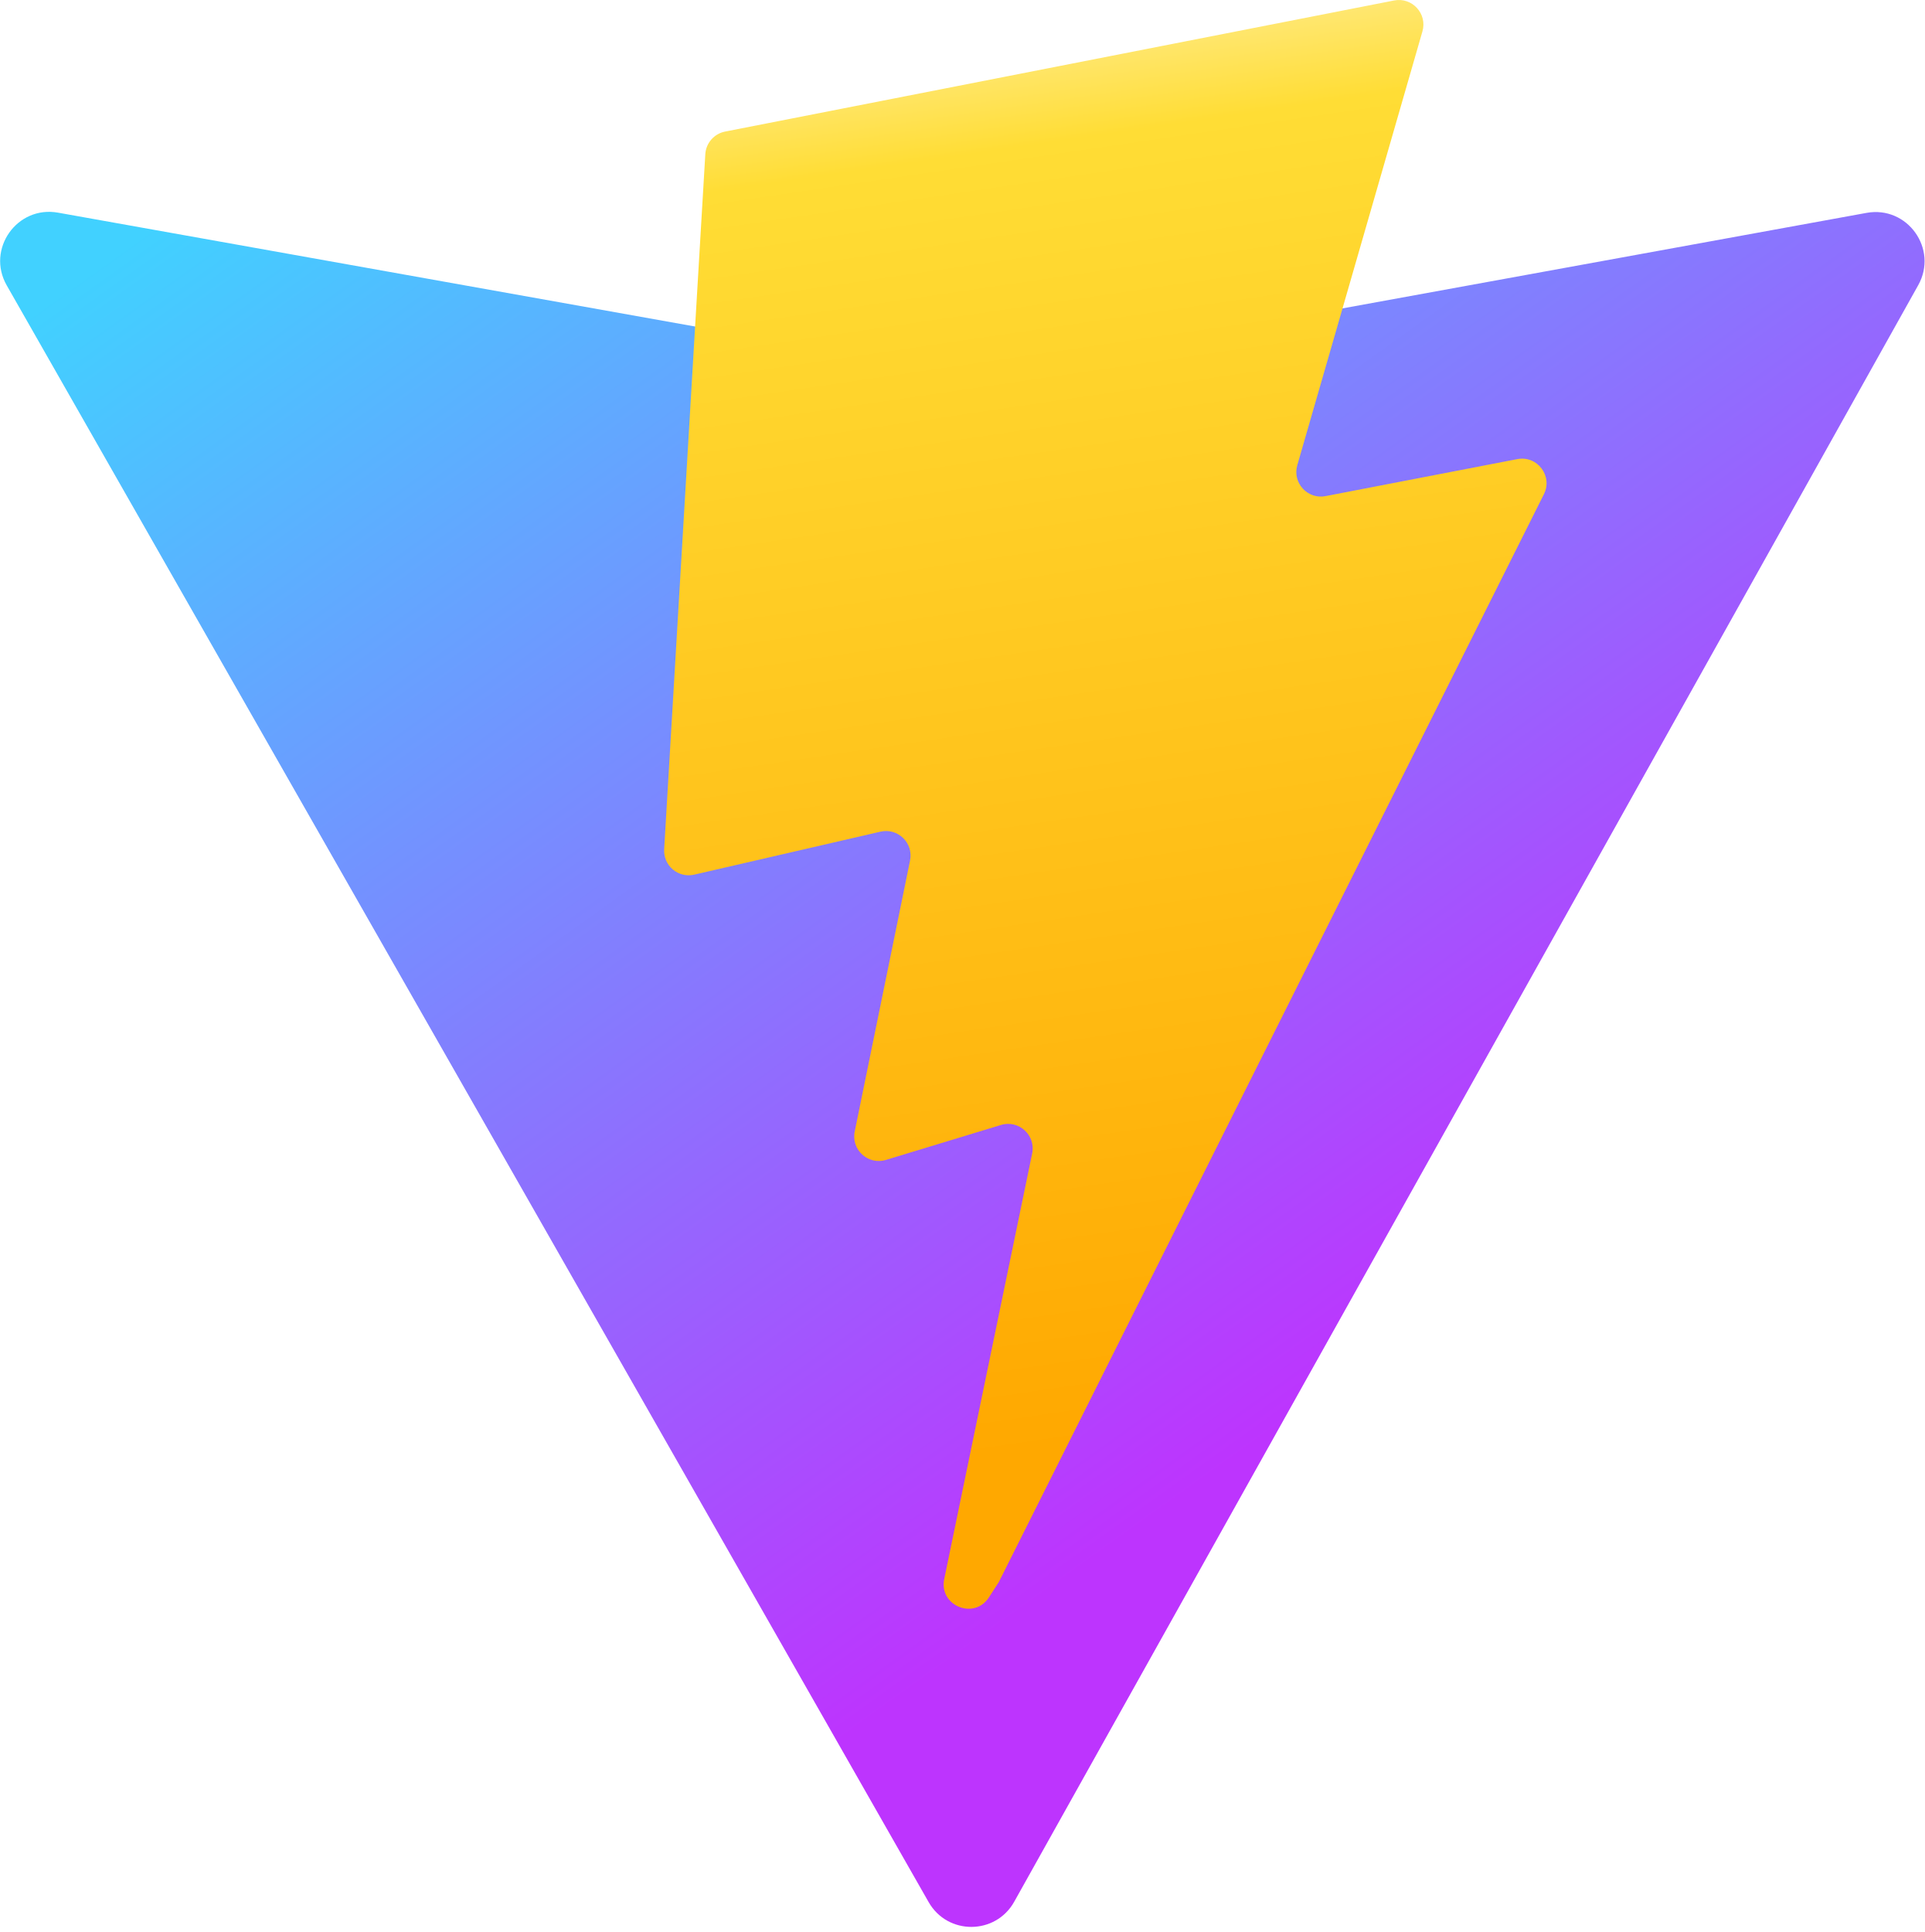
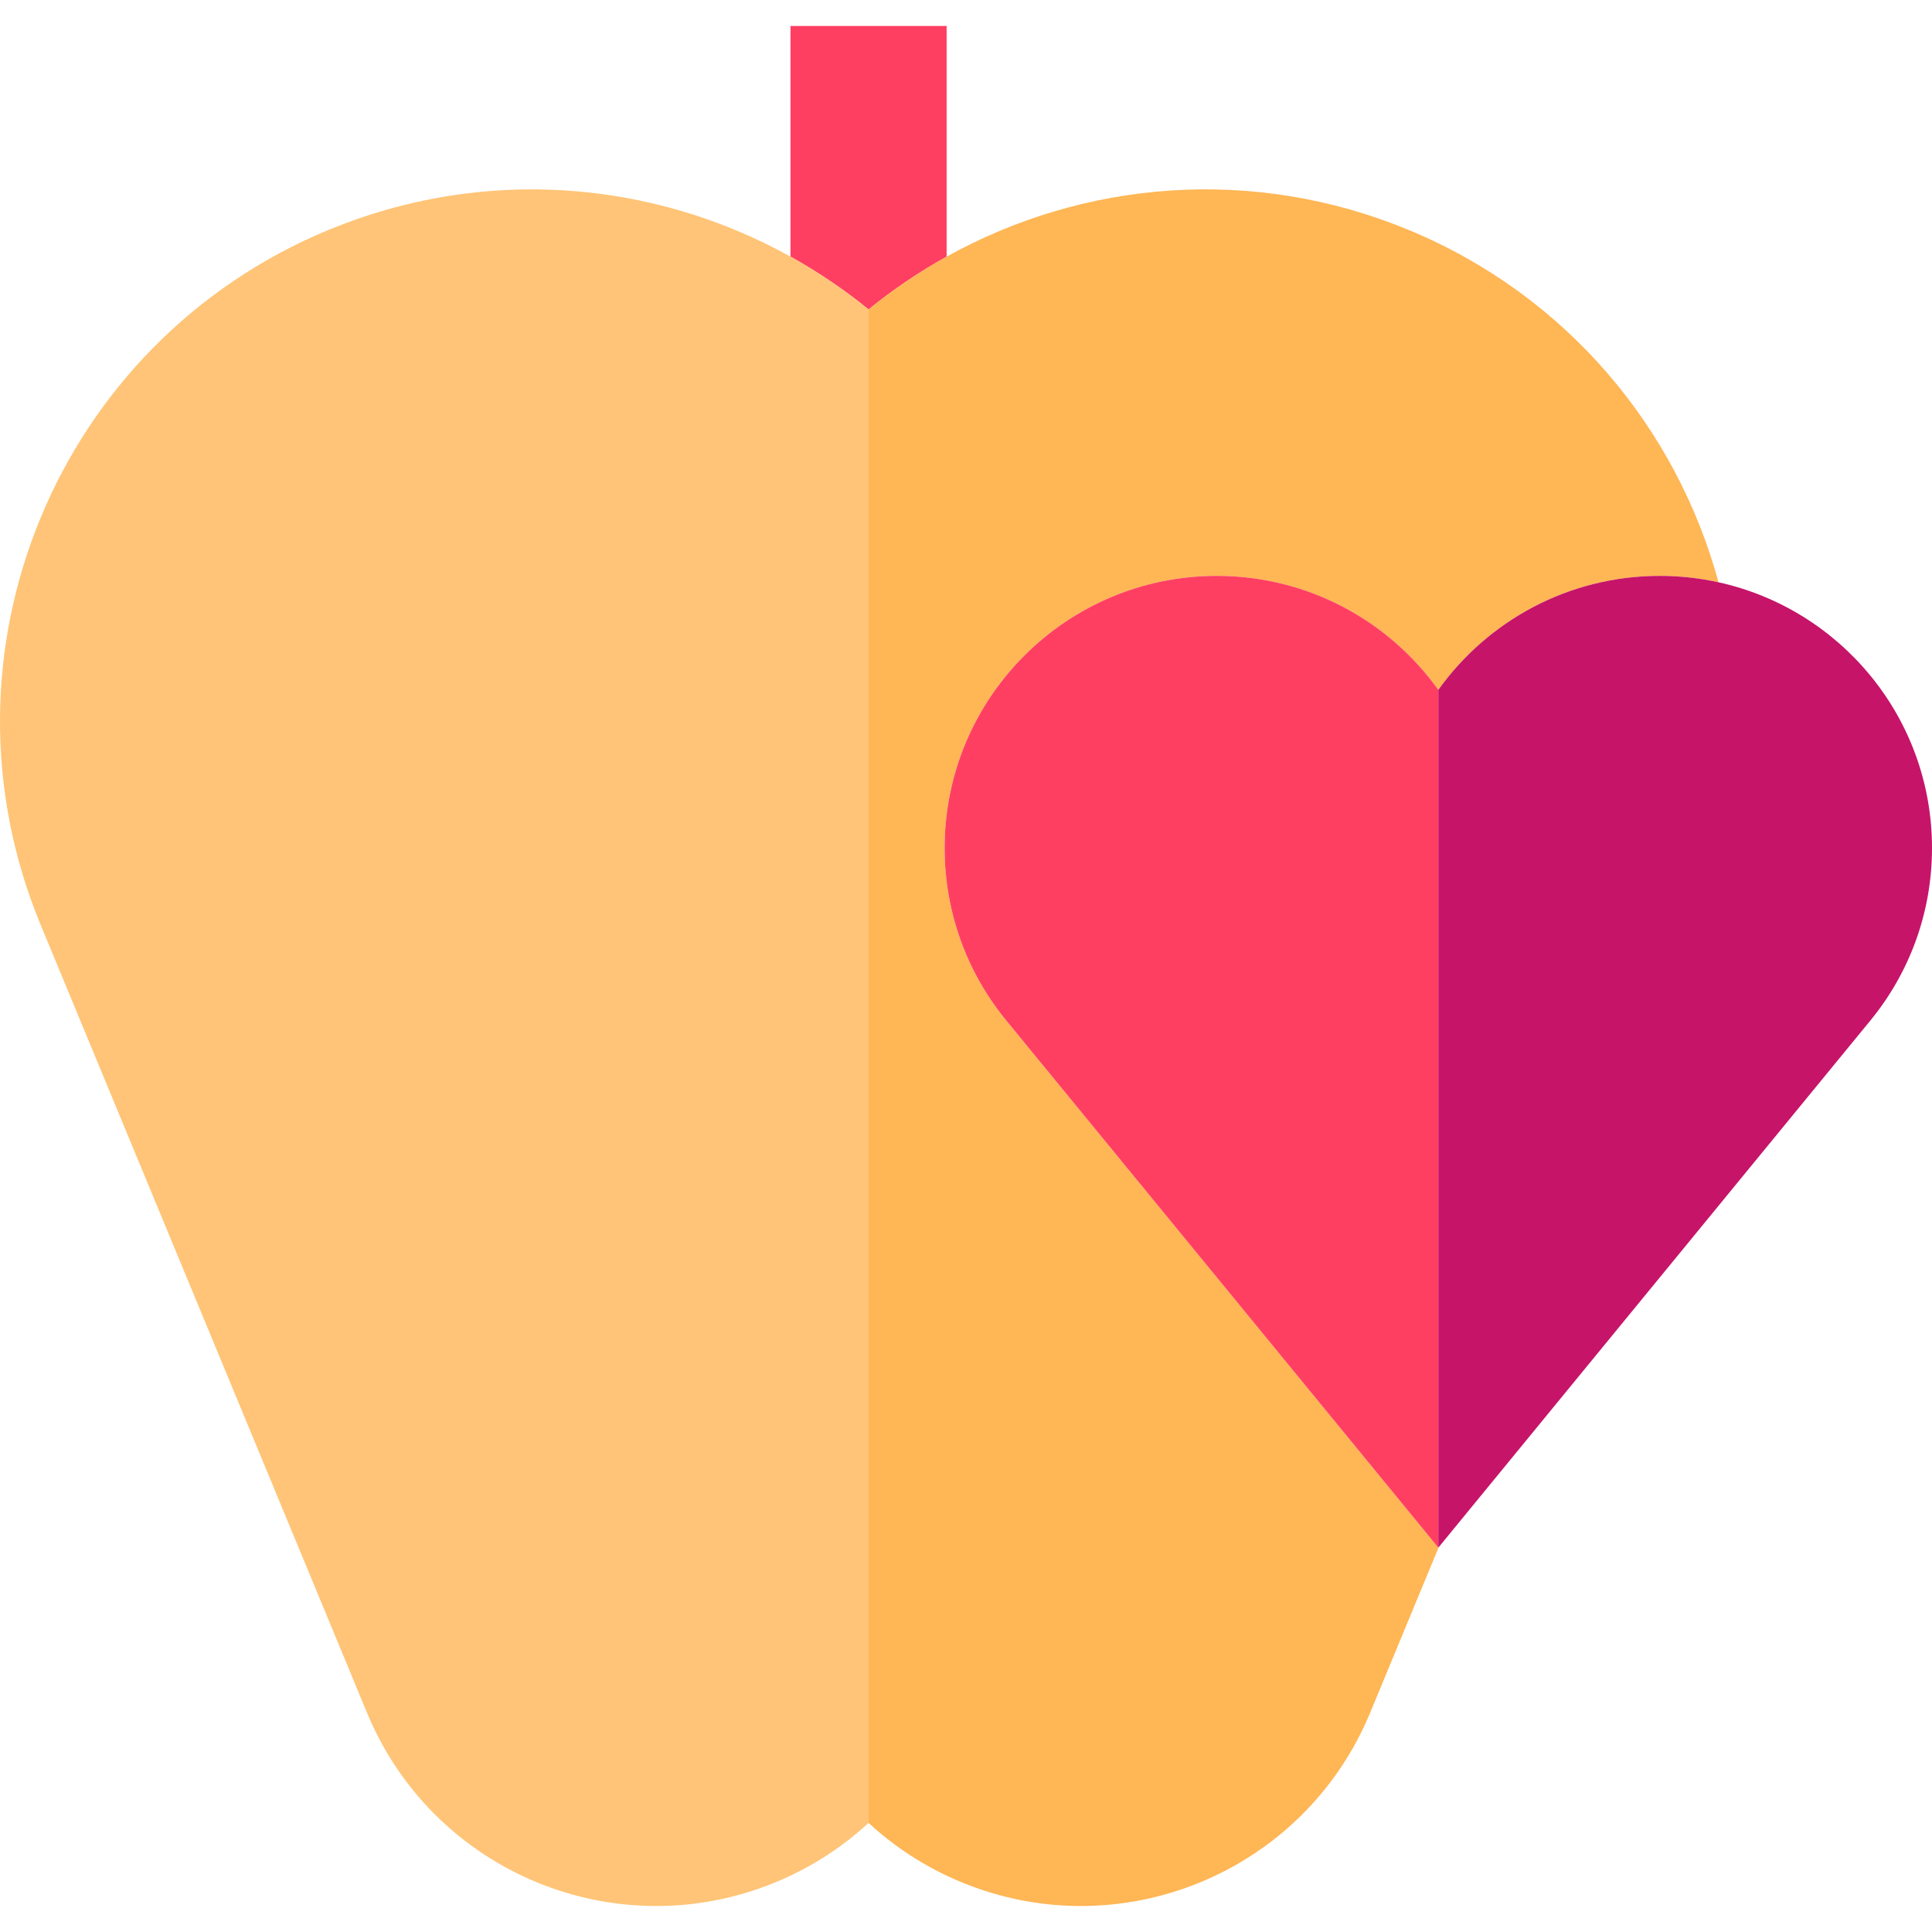
- <svg xmlns="http://www.w3.org/2000/svg" aria-hidden="true" role="img" class="iconify iconify--logos" width="31.88" height="32" preserveAspectRatio="xMidYMid meet" viewBox="0 0 256 257">
-   <defs>
-     <linearGradient id="IconifyId1813088fe1fbc01fb466" x1="-.828%" x2="57.636%" y1="7.652%" y2="78.411%">
-       <stop offset="0%" stop-color="#41D1FF" />
-       <stop offset="100%" stop-color="#BD34FE" />
-     </linearGradient>
-     <linearGradient id="IconifyId1813088fe1fbc01fb467" x1="43.376%" x2="50.316%" y1="2.242%" y2="89.03%">
-       <stop offset="0%" stop-color="#FFEA83" />
-       <stop offset="8.333%" stop-color="#FFDD35" />
-       <stop offset="100%" stop-color="#FFA800" />
-     </linearGradient>
-   </defs>
-   <path fill="url(#IconifyId1813088fe1fbc01fb466)" d="M255.153 37.938L134.897 252.976c-2.483 4.44-8.862 4.466-11.382.048L.875 37.958c-2.746-4.814 1.371-10.646 6.827-9.67l120.385 21.517a6.537 6.537 0 0 0 2.322-.004l117.867-21.483c5.438-.991 9.574 4.796 6.877 9.62Z" />
-   <path fill="url(#IconifyId1813088fe1fbc01fb467)" d="M185.432.063L96.44 17.501a3.268 3.268 0 0 0-2.634 3.014l-5.474 92.456a3.268 3.268 0 0 0 3.997 3.378l24.777-5.718c2.318-.535 4.413 1.507 3.936 3.838l-7.361 36.047c-.495 2.426 1.782 4.5 4.151 3.78l15.304-4.649c2.372-.72 4.652 1.36 4.15 3.788l-11.698 56.621c-.732 3.542 3.979 5.473 5.943 2.437l1.313-2.028l72.516-144.72c1.215-2.423-.88-5.186-3.54-4.672l-25.505 4.922c-2.396.462-4.435-1.77-3.759-4.114l16.646-57.705c.677-2.35-1.37-4.583-3.769-4.113Z" />
+ <svg xmlns="http://www.w3.org/2000/svg" height="800px" width="800px" version="1.1" id="Layer_1" viewBox="0 0 494.969 494.969" xml:space="preserve">
+   <g>
+     <path style="fill:#FF3F62;" d="M242.523,65.752V6.656h-40v59.096c7.026,3.904,13.729,8.419,20,13.536   C228.795,74.171,235.497,69.655,242.523,65.752z" />
+     <path style="fill:#FFC477;" d="M222.523,79.288c-6.272-5.117-12.975-9.632-20-13.536c-35.089-19.498-78.41-23.394-118.378-6.838   C14.624,87.709-18.39,167.411,10.407,236.931l83.614,201.864c16.947,40.911,63.85,60.34,104.762,43.393   c9.009-3.731,16.973-8.918,23.74-15.171V79.288z" />
+     <path style="fill:#FFB655;" d="M257.745,261.384c-9.833-12.019-15.733-27.379-15.733-44.12c0-38.509,31.218-69.728,69.728-69.728   c23.398,0,44.103,11.526,56.751,29.208c12.648-17.683,33.352-29.208,56.75-29.208c5.163,0,10.188,0.578,15.031,1.642   c-10.68-39.329-38.807-73.463-79.37-90.265c-39.969-16.556-83.29-12.66-118.379,6.838c-7.025,3.904-13.728,8.419-20,13.536v387.729   c6.767,6.253,14.731,11.44,23.74,15.171c40.912,16.947,87.815-2.482,104.762-43.393l17.574-42.428l-0.108,0.132L257.745,261.384z" />
+     <path style="fill:#FF3F62;" d="M311.74,147.536c-38.51,0-69.728,31.218-69.728,69.728c0,16.741,5.9,32.101,15.733,44.12   l110.746,135.115V176.745C355.843,159.062,335.138,147.536,311.74,147.536z" />
+     <path style="fill:#C61469;" d="M494.969,217.264c0-33.347-23.416-61.209-54.697-68.085c-4.843-1.064-9.868-1.642-15.031-1.642   c-23.398,0-44.103,11.526-56.75,29.208v219.754l0.108-0.132l110.637-134.983C489.069,249.365,494.969,234.005,494.969,217.264z" />
+   </g>
</svg>
